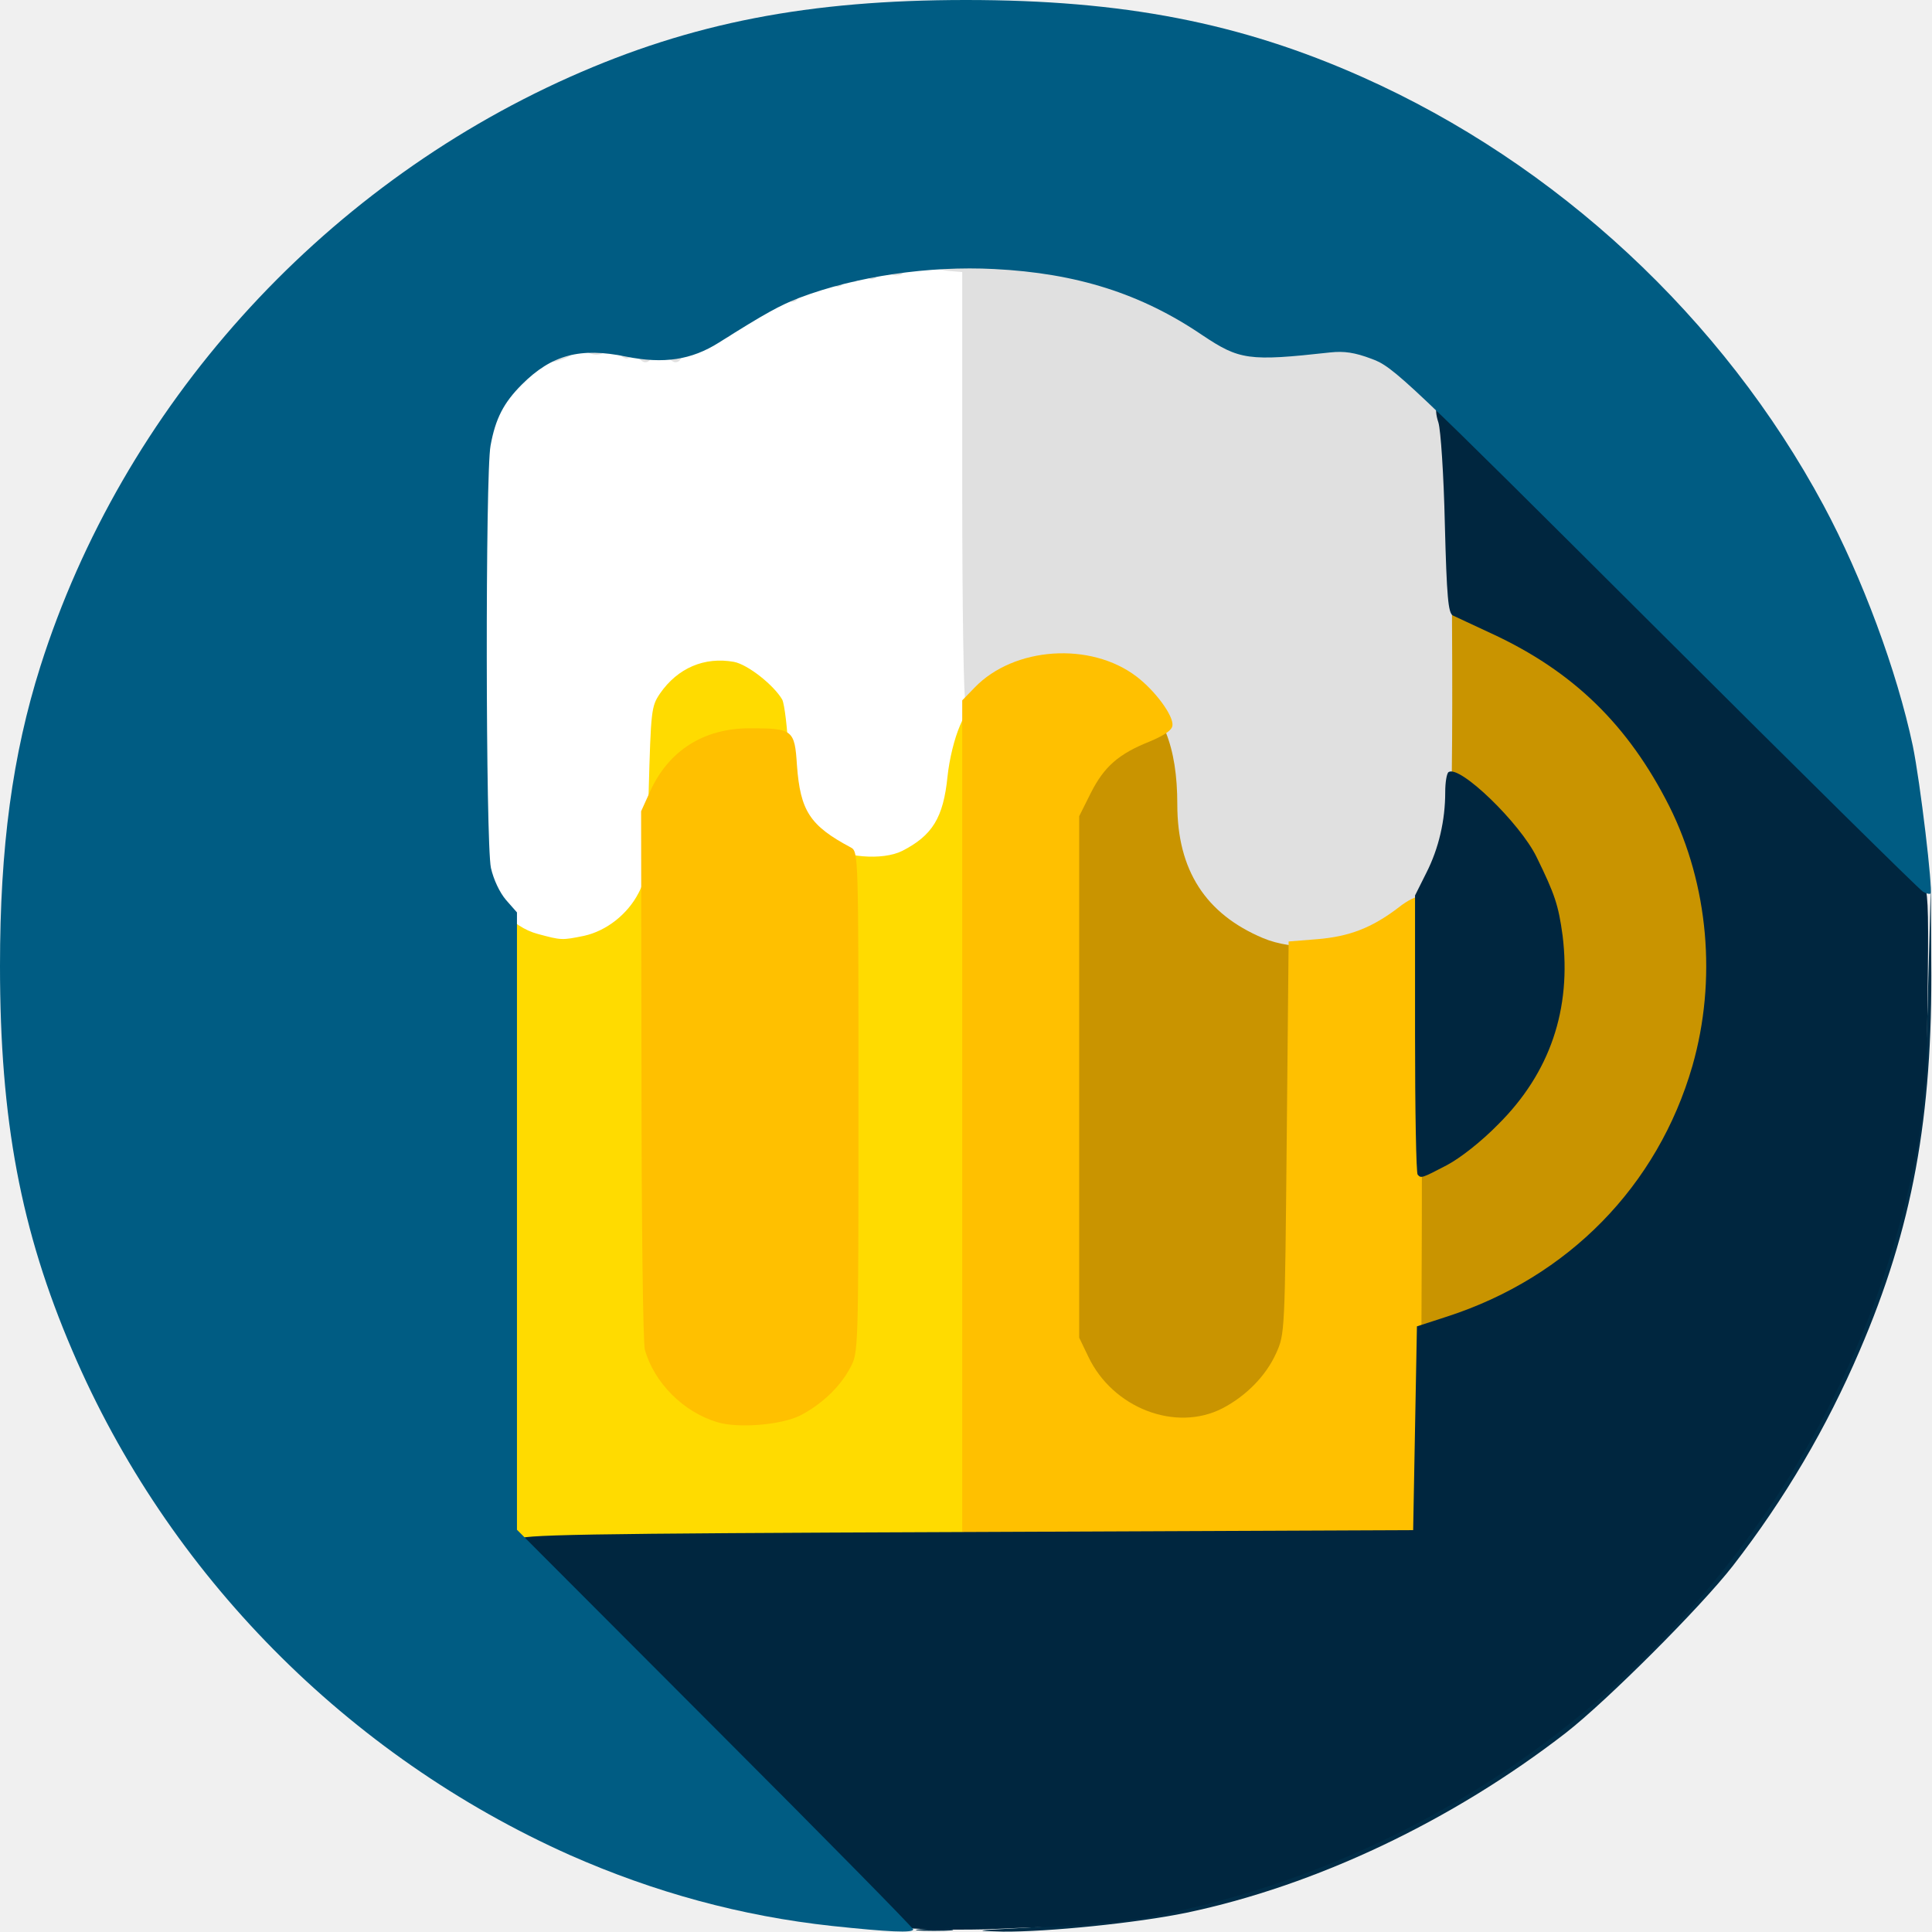
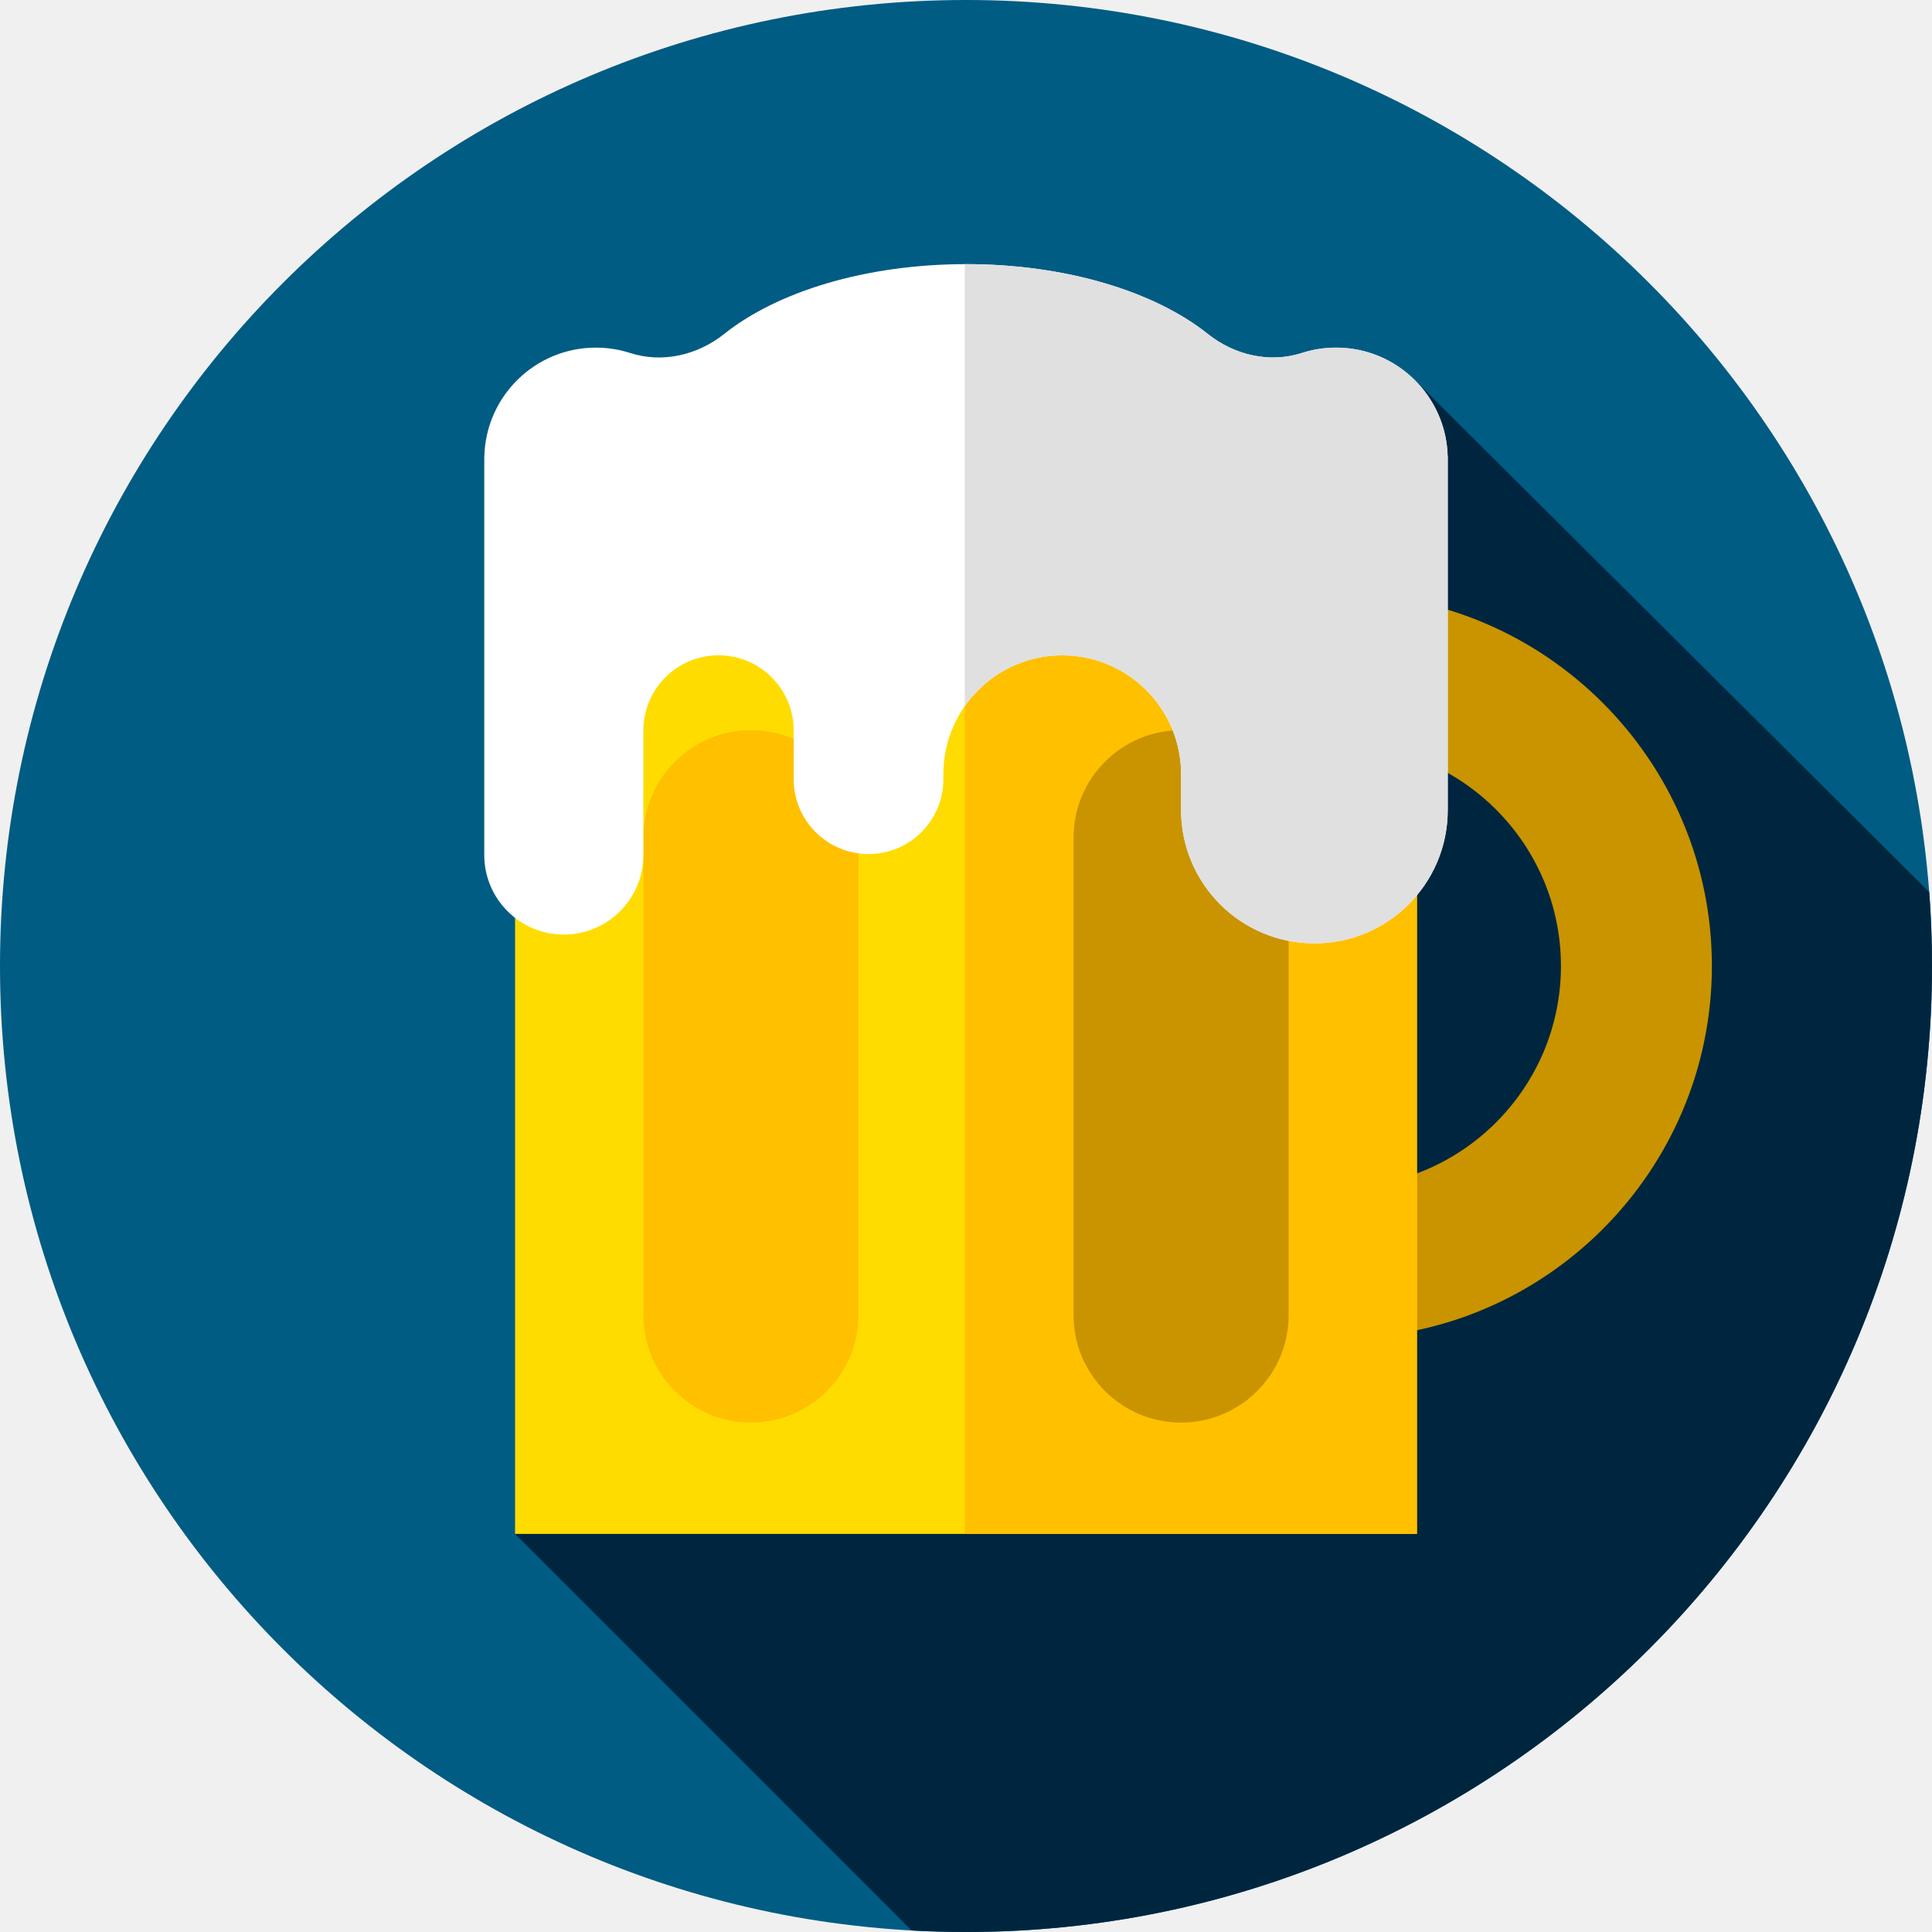
- <svg xmlns="http://www.w3.org/2000/svg" version="1.0" width="512px" height="512px" viewBox="0 0 5120 5120" preserveAspectRatio="xMidYMid meet">
-   <g id="layer1" fill="#012d47" stroke="none">
-     <path d="M2438 5113 c23 -2 59 -2 80 0 20 2 1 4 -43 4 -44 0 -61 -2 -37 -4z" />
-     <path d="M2714 5109 c82 -5 154 -13 160 -19 5 -5 22 -10 36 -10 39 0 248 -46 368 -81 331 -96 676 -285 934 -511 36 -32 68 -58 71 -58 6 0 147 -141 147 -147 0 -3 26 -35 58 -71 227 -259 415 -603 512 -937 36 -122 80 -330 80 -375 0 -15 5 -30 12 -32 9 -3 14 -76 18 -264 l7 -259 1 203 c4 413 -50 707 -190 1032 -87 203 -198 392 -336 570 -85 109 -333 357 -442 442 -302 234 -663 405 -1006 477 -130 27 -368 51 -486 50 -83 -2 -76 -3 56 -10z" />
-     <path d="M4236 3272 c-3 -6 1 -15 8 -21 8 -7 17 -8 20 -3 3 6 -1 15 -8 21 -8 7 -17 8 -20 3z" />
-     <path d="M4085 2780 c-4 -6 -3 -16 3 -22 6 -6 12 -6 17 2 4 6 3 16 -3 22 -6 6 -12 6 -17 -2z" />
-     <path d="M3756 2372 c-3 -6 1 -15 8 -21 8 -7 17 -8 20 -3 3 6 -1 15 -8 21 -8 7 -17 8 -20 3z" />
-     <path d="M4085 2360 c-4 -6 -3 -16 3 -22 6 -6 12 -6 17 2 4 6 3 16 -3 22 -6 6 -12 6 -17 -2z" />
-     <path d="M4267 1554 c-259 -258 -475 -477 -479 -486 -4 -10 -2 -20 3 -24 11 -6 940 912 960 948 6 11 5 19 -2 24 -6 3 -211 -193 -482 -462z" />
-     <path d="M4241 1866 c-7 -8 -8 -17 -3 -20 6 -3 15 1 21 8 7 8 8 17 3 20 -6 3 -15 -1 -21 -8z" />
+ <svg xmlns="http://www.w3.org/2000/svg" version="1.1" id="Capa_1" x="0px" y="0px" viewBox="0 0 512 512" style="enable-background:new 0 0 512 512;" xml:space="preserve">
+   <circle style="fill:#005C83;" cx="256" cy="256" r="256" />
+   <path style="fill:#00263F;" d="M512,256c0-6.595-0.251-13.131-0.74-19.6L375.01,100.803L136.5,406.5l105.088,105.088  C246.36,511.853,251.162,512,256,512C397.385,512,512,397.385,512,256z" />
+   <path style="fill:#C99400;" d="M355,354.667h-41.333V157.333H355c54.405,0,98.667,44.262,98.667,98.667S409.405,354.667,355,354.667  z M353.667,314.667H355c32.349,0,58.667-26.318,58.667-58.667S387.349,197.333,355,197.333h-1.333V314.667z" />
+   <rect x="136.5" y="155" style="fill:#FFDC00;" width="239" height="251.5" />
+   <g>
+     <rect x="255.67" y="155" style="fill:#FFC000;" width="119.83" height="251.5" />
+     <path style="fill:#FFC000;" d="M199,377L199,377c-15.74,0-28.5-12.76-28.5-28.5V222c0-15.74,12.76-28.5,28.5-28.5l0,0   c15.74,0,28.5,12.76,28.5,28.5v126.5C227.5,364.24,214.74,377,199,377z" />
  </g>
-   <g id="layer2" fill="#ffdb00" stroke="none">
-     <path d="M1357 4073 c-8 -8 -9 -1637 -1 -1645 3 -4 26 3 51 14 49 21 113 25 154 9 46 -17 96 -69 119 -122 12 -30 25 -48 31 -42 4 4 10 289 11 643 3 629 3 635 25 675 70 130 233 189 353 127 57 -30 106 -76 133 -127 22 -40 22 -47 27 -695 l5 -655 45 -5 c50 -6 83 -21 118 -54 38 -34 54 -76 63 -159 8 -79 43 -172 64 -169 7 1 10 377 10 1105 l0 1102 -601 3 c-330 1 -604 -1 -607 -5z" />
-     <path d="M1707 2153 c-14 -13 -8 -272 7 -306 17 -39 71 -92 109 -106 39 -15 131 -14 170 2 72 31 124 118 115 193 -2 23 -7 28 -23 26 -97 -16 -145 -14 -197 10 -65 30 -111 74 -144 139 -26 52 -27 53 -37 42z" />
-   </g>
-   <g id="layer3" fill="#c99400" stroke="none">
-     <path d="M3041 3769 c-76 -23 -147 -86 -180 -159 -20 -44 -21 -62 -21 -756 l0 -711 31 -62 c33 -65 67 -98 139 -130 60 -27 96 -27 111 1 7 12 15 79 18 148 6 116 9 132 39 192 46 94 117 151 235 192 17 6 18 32 15 538 -3 532 -3 533 -26 584 -27 60 -79 113 -141 145 -49 25 -164 35 -220 18z" />
-     <path d="M3750 3536 c0 -3 -1 -103 -1 -221 l0 -216 62 -31 c126 -63 245 -206 290 -348 28 -89 28 -231 0 -320 -37 -120 -126 -240 -229 -311 l-42 -30 2 -222 3 -222 29 2 c16 1 67 20 112 42 323 155 527 444 563 801 49 469 -241 913 -684 1049 -38 12 -78 24 -87 27 -10 3 -18 3 -18 0z" />
-   </g>
-   <g id="layer4" fill="#ffffff" stroke="none">
-     <path d="M1425 2475 c-68 -18 -130 -86 -145 -161 -7 -34 -10 -238 -8 -610 l3 -559 24 -50 c47 -96 99 -141 196 -167 72 -20 92 -20 171 -2 95 22 183 -2 284 -77 32 -24 68 -42 160 -82 74 -32 314 -75 405 -73 l50 1 3 585 2 585 -26 58 c-15 35 -28 88 -33 135 -11 109 -40 156 -120 197 -52 26 -156 18 -209 -18 -66 -43 -84 -90 -92 -237 -3 -69 -11 -134 -17 -146 -22 -38 -91 -93 -128 -100 -78 -14 -149 16 -196 84 -23 34 -24 44 -30 261 -5 205 -7 230 -27 268 -29 56 -85 100 -144 113 -59 12 -60 12 -123 -5z" />
-   </g>
-   <g id="layer5" fill="#e0e0e0" stroke="none">
-     <path d="M3347 2486 c-152 -64 -227 -180 -227 -354 0 -154 -39 -251 -128 -319 -114 -87 -262 -79 -380 20 -24 21 -48 34 -53 31 -5 -3 -9 -245 -9 -574 l0 -569 -35 -3 c-20 -2 -34 -7 -33 -13 4 -15 250 -12 328 3 160 32 277 79 396 160 76 51 122 65 187 58 178 -19 200 -19 261 4 70 27 131 84 167 155 l24 50 3 513 c2 322 -1 534 -7 569 -22 116 -96 213 -201 262 -82 37 -213 41 -293 7z" />
-     <path d="M1311 2386 c-7 -8 -8 -17 -3 -20 6 -3 15 1 21 8 7 8 8 17 3 20 -6 3 -15 -1 -21 -8z" />
-     <path d="M1306 1092 c-3 -6 1 -15 8 -21 8 -7 17 -8 20 -3 3 6 -1 15 -8 21 -8 7 -17 8 -20 3z" />
-     <path d="M1406 982 c-3 -6 1 -15 8 -21 8 -7 17 -8 20 -3 3 6 -1 15 -8 21 -8 7 -17 8 -20 3z" />
-     <path d="M1455 950 c-9 -14 45 -34 58 -21 7 7 1 14 -17 21 -33 12 -33 12 -41 0z" />
-     <path d="M1695 951 c-7 -12 12 -24 25 -16 11 7 4 25 -10 25 -5 0 -11 -4 -15 -9z" />
-     <path d="M1775 951 c-7 -12 12 -24 25 -16 11 7 4 25 -10 25 -5 0 -11 -4 -15 -9z" />
-     <path d="M1645 941 c-7 -12 12 -24 25 -16 11 7 4 25 -10 25 -5 0 -11 -4 -15 -9z" />
-     <path d="M1555 930 c-8 -13 20 -24 41 -16 20 8 9 26 -16 26 -10 0 -22 -5 -25 -10z" />
-     <path d="M1916 892 c-3 -6 1 -15 8 -21 8 -7 17 -8 20 -3 3 6 -1 15 -8 21 -8 7 -17 8 -20 3z" />
-     <path d="M2085 791 c-7 -12 12 -24 25 -16 11 7 4 25 -10 25 -5 0 -11 -4 -15 -9z" />
-     <path d="M2205 751 c-6 -11 13 -26 22 -17 3 3 12 1 19 -5 7 -6 18 -8 24 -4 14 9 1 28 -16 21 -7 -3 -16 -1 -19 4 -8 13 -22 13 -30 1z" />
-     <path d="M2295 731 c-7 -12 12 -24 25 -16 11 7 4 25 -10 25 -5 0 -11 -4 -15 -9z" />
-     <path d="M2355 720 c-8 -12 20 -24 35 -15 6 3 8 11 5 16 -8 12 -32 12 -40 -1z" />
-   </g>
-   <g id="layer6" fill="#ffc000" stroke="none">
-     <path d="M2550 4073 c0 -5 0 -505 0 -1113 l0 -1104 33 -34 c104 -108 307 -122 429 -29 50 38 99 105 95 130 -1 12 -22 26 -60 42 -83 33 -121 67 -156 136 l-31 62 0 691 0 691 24 50 c65 137 232 201 356 137 63 -33 115 -86 142 -146 23 -51 23 -54 28 -571 l5 -520 75 -6 c86 -7 145 -30 215 -83 26 -21 52 -33 57 -28 4 4 7 388 6 853 l-3 844 -607 3 c-335 1 -608 -1 -608 -5z" />
-     <path d="M1901 3769 c-90 -27 -167 -104 -192 -192 -5 -17 -9 -344 -9 -728 l-1 -699 24 -53 c49 -108 142 -167 264 -167 114 0 119 4 125 98 9 121 34 160 143 218 20 11 20 21 20 675 0 662 0 664 -22 704 -27 51 -76 97 -132 126 -49 25 -164 35 -220 18z" />
-   </g>
-   <g id="layer7" fill="#00263f" stroke="none">
-     <path d="M2460 5113 l-75 -4 -508 -507 c-294 -294 -506 -513 -505 -522 3 -13 146 -16 1188 -20 l1185 -5 5 -270 5 -270 80 -26 c321 -104 558 -346 650 -664 65 -227 43 -480 -61 -688 -109 -216 -255 -358 -471 -458 -49 -23 -95 -44 -103 -48 -12 -7 -16 -48 -21 -242 -3 -133 -11 -249 -17 -269 -7 -21 -8 -38 -3 -43 6 -6 253 231 642 616 347 344 638 635 646 647 12 17 14 62 12 238 -2 219 -4 293 -9 302 -1 3 -4 30 -5 60 -2 30 -12 99 -24 152 -102 486 -343 931 -696 1283 -352 353 -797 594 -1283 696 -53 12 -122 22 -152 24 -30 1 -55 3 -55 5 0 1 -45 3 -100 6 -55 2 -134 5 -175 7 -41 1 -109 1 -150 0z" />
-     <path d="M3757 3113 c-4 -3 -7 -171 -7 -373 l0 -367 30 -60 c33 -65 50 -139 50 -214 0 -26 4 -50 9 -53 30 -19 189 135 233 225 49 100 58 128 69 208 24 195 -33 364 -171 501 -44 45 -100 89 -136 108 -67 35 -68 35 -77 25z" />
-   </g>
-   <g id="layer8" fill="#005c83" stroke="none">
-     <path d="M2205 5104 c-240 -26 -471 -89 -695 -188 -589 -263 -1065 -744 -1318 -1336 -137 -319 -192 -612 -192 -1020 0 -315 33 -560 107 -794 218 -687 738 -1265 1403 -1562 323 -144 634 -204 1050 -204 416 0 727 60 1050 204 516 230 956 639 1223 1136 102 190 194 438 236 636 20 97 54 384 47 392 -3 2 -12 0 -20 -5 -9 -5 -328 -320 -709 -700 -664 -662 -694 -691 -752 -712 -45 -17 -73 -21 -110 -17 -217 24 -240 20 -339 -46 -162 -110 -333 -164 -551 -175 -173 -9 -365 19 -516 76 -52 20 -92 42 -214 119 -73 46 -146 57 -246 37 -121 -25 -197 -5 -276 74 -48 48 -70 90 -83 162 -14 73 -13 1053 1 1119 7 31 23 65 40 85 l29 33 0 818 0 818 525 526 c289 289 525 529 525 533 0 10 -64 7 -215 -9z" />
-   </g>
+   <path style="fill:#C99400;" d="M313,377L313,377c-15.74,0-28.5-12.76-28.5-28.5V222c0-15.74,12.76-28.5,28.5-28.5l0,0  c15.74,0,28.5,12.76,28.5,28.5v126.5C341.5,364.24,328.74,377,313,377z" />
+   <path style="fill:#FFFFFF;" d="M383.649,121c-0.377-16.01-13.465-28.875-29.565-28.875c-3.166,0-6.215,0.498-9.074,1.419  c-8.575,2.764-17.892,0.569-24.933-5.051C306.087,77.326,282.612,70,256,70s-50.087,7.326-64.076,18.493  c-7.042,5.621-16.358,7.815-24.933,5.051c-2.859-0.921-5.908-1.419-9.074-1.419c-16.101,0-29.188,12.865-29.565,28.875h-0.018  v105.583c0,11.644,9.439,21.083,21.083,21.083l0,0c11.644,0,21.083-9.439,21.083-21.083v-33c0-11,8.917-19.917,19.917-19.917l0,0  c11,0,19.917,8.917,19.917,19.917V206.5c0,10.954,8.88,19.833,19.833,19.833l0,0c10.954,0,19.833-8.88,19.833-19.833v-1.333  c0-17.397,14.103-31.5,31.5-31.5l0,0c17.397,0,31.5,14.103,31.5,31.5v9.5C313,234.181,328.819,250,348.333,250l0,0  c19.514,0,35.333-15.819,35.333-35.333V121H383.649z" />
+   <path style="fill:#E0E0E0;" d="M383.649,121c-0.377-16.01-13.465-28.875-29.565-28.875c-3.166,0-6.215,0.498-9.074,1.419  c-8.575,2.764-17.892,0.569-24.933-5.051C306.087,77.326,282.612,70,256,70c-0.112,0-0.221,0.005-0.333,0.006v117.145  c5.694-8.149,15.138-13.484,25.833-13.484l0,0c17.397,0,31.5,14.103,31.5,31.5v9.5C313,234.181,328.819,250,348.333,250l0,0  c19.514,0,35.333-15.819,35.333-35.333V121H383.649z" />
+   <g>
+ </g>
+   <g>
+ </g>
+   <g>
+ </g>
+   <g>
+ </g>
+   <g>
+ </g>
+   <g>
+ </g>
+   <g>
+ </g>
+   <g>
+ </g>
+   <g>
+ </g>
+   <g>
+ </g>
+   <g>
+ </g>
+   <g>
+ </g>
+   <g>
+ </g>
+   <g>
+ </g>
+   <g>
+ </g>
</svg>
